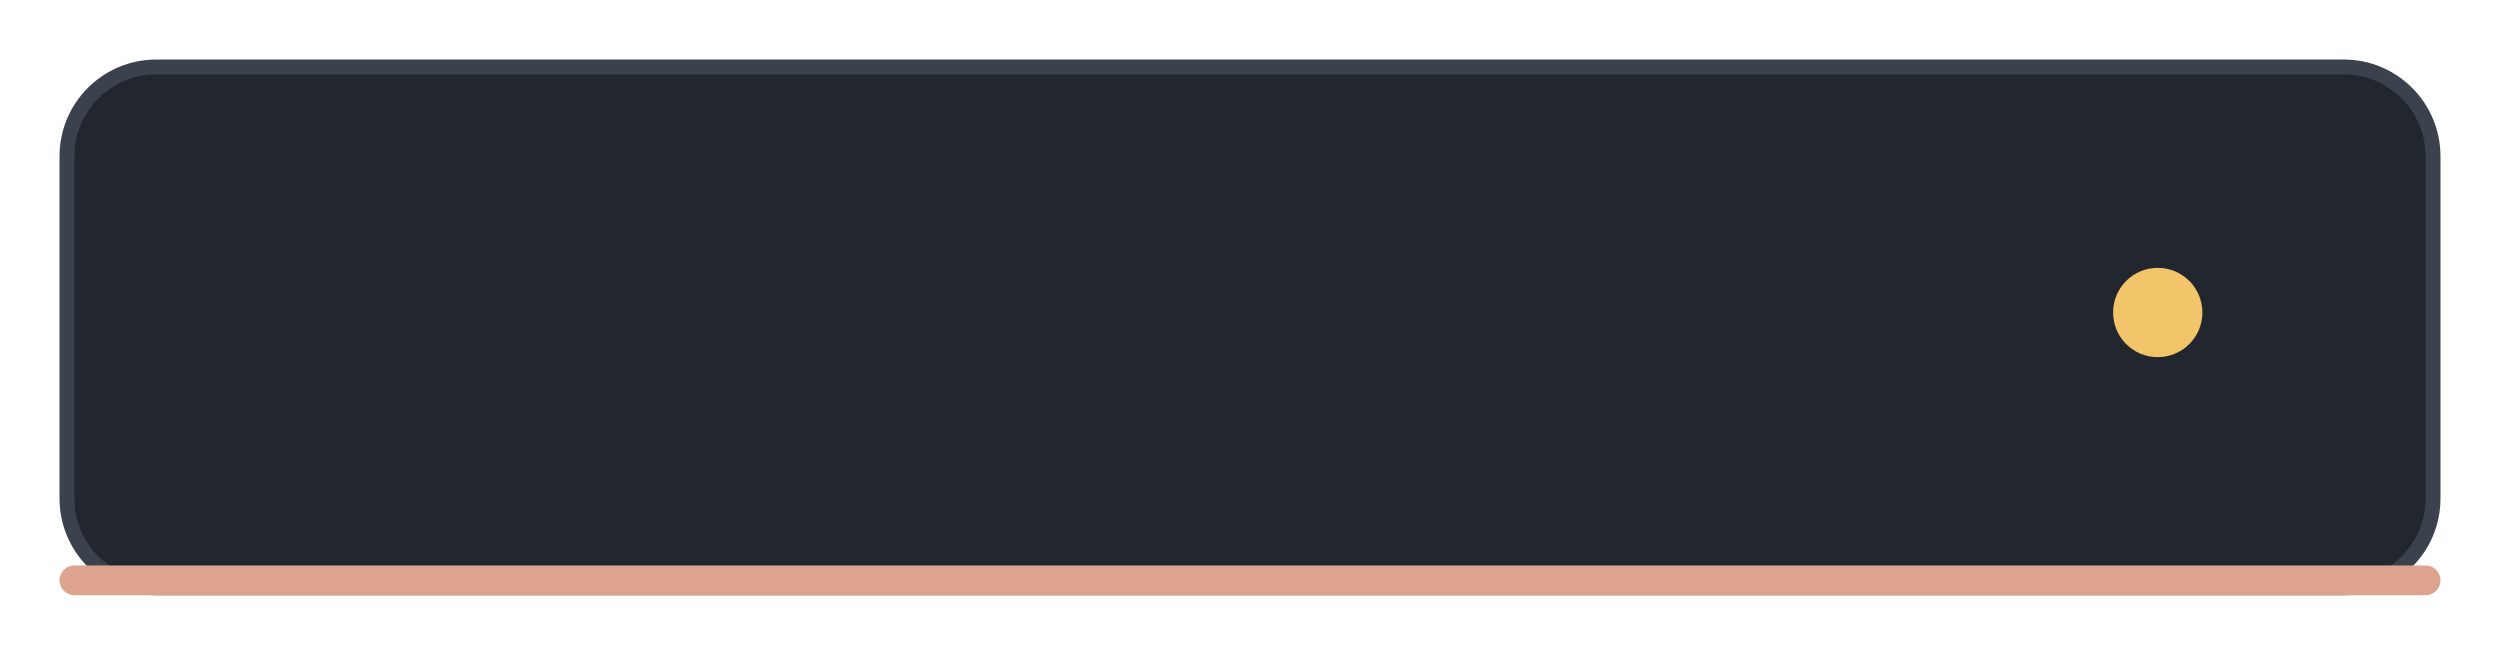
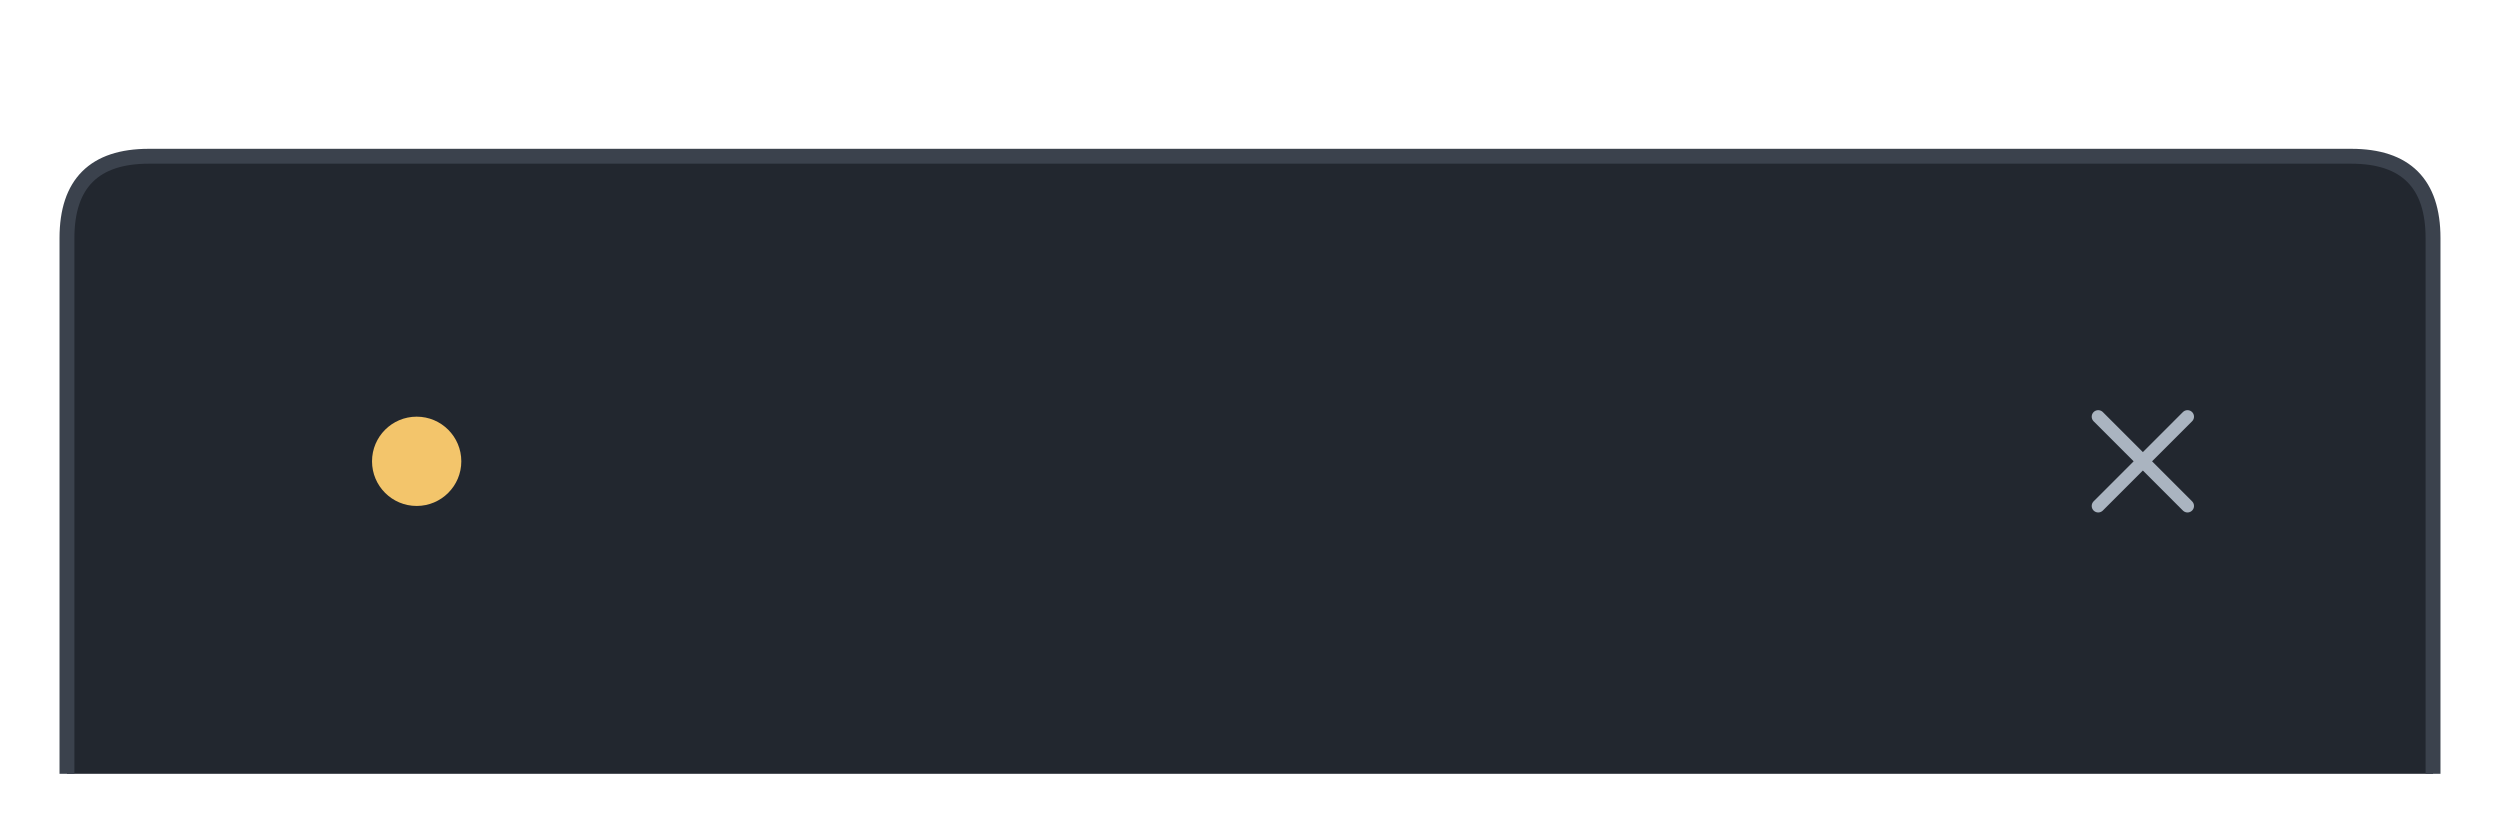
- <svg xmlns="http://www.w3.org/2000/svg" width="168" height="44" viewBox="0 0 168 44">
-   <rect x="4.5" y="4.5" width="159" height="35" rx="6" fill="#22272F" stroke="#3B424D" stroke-width="1" />
-   <rect x="4" y="38" width="160" height="2" rx="1" fill="#DEA38F" stroke="none" stroke-width="1" />
-   <circle cx="145" cy="21" r="3" fill="#F3C56B" stroke="none" stroke-width="1" />
+ <svg xmlns="http://www.w3.org/2000/svg" width="168" height="56" viewBox="0 0 168 56">
+   <path d="M4.5 52V16Q4.5 10.5 10 10.5H158Q163.5 10.5 163.5 16V52" fill="#22272F" stroke="#3B424D" />
+   <circle cx="28" cy="31" r="3" fill="#F3C56B" stroke="none" stroke-width="1" />
+   <g transform="translate(138 25) scale(0.5)" stroke="#AAB4C0" stroke-width="1.75" fill="none" stroke-linecap="round" stroke-linejoin="round" color="#AAB4C0">
+     <path d="m6 6 12 12M6 18 18 6" />
+   </g>
</svg>
